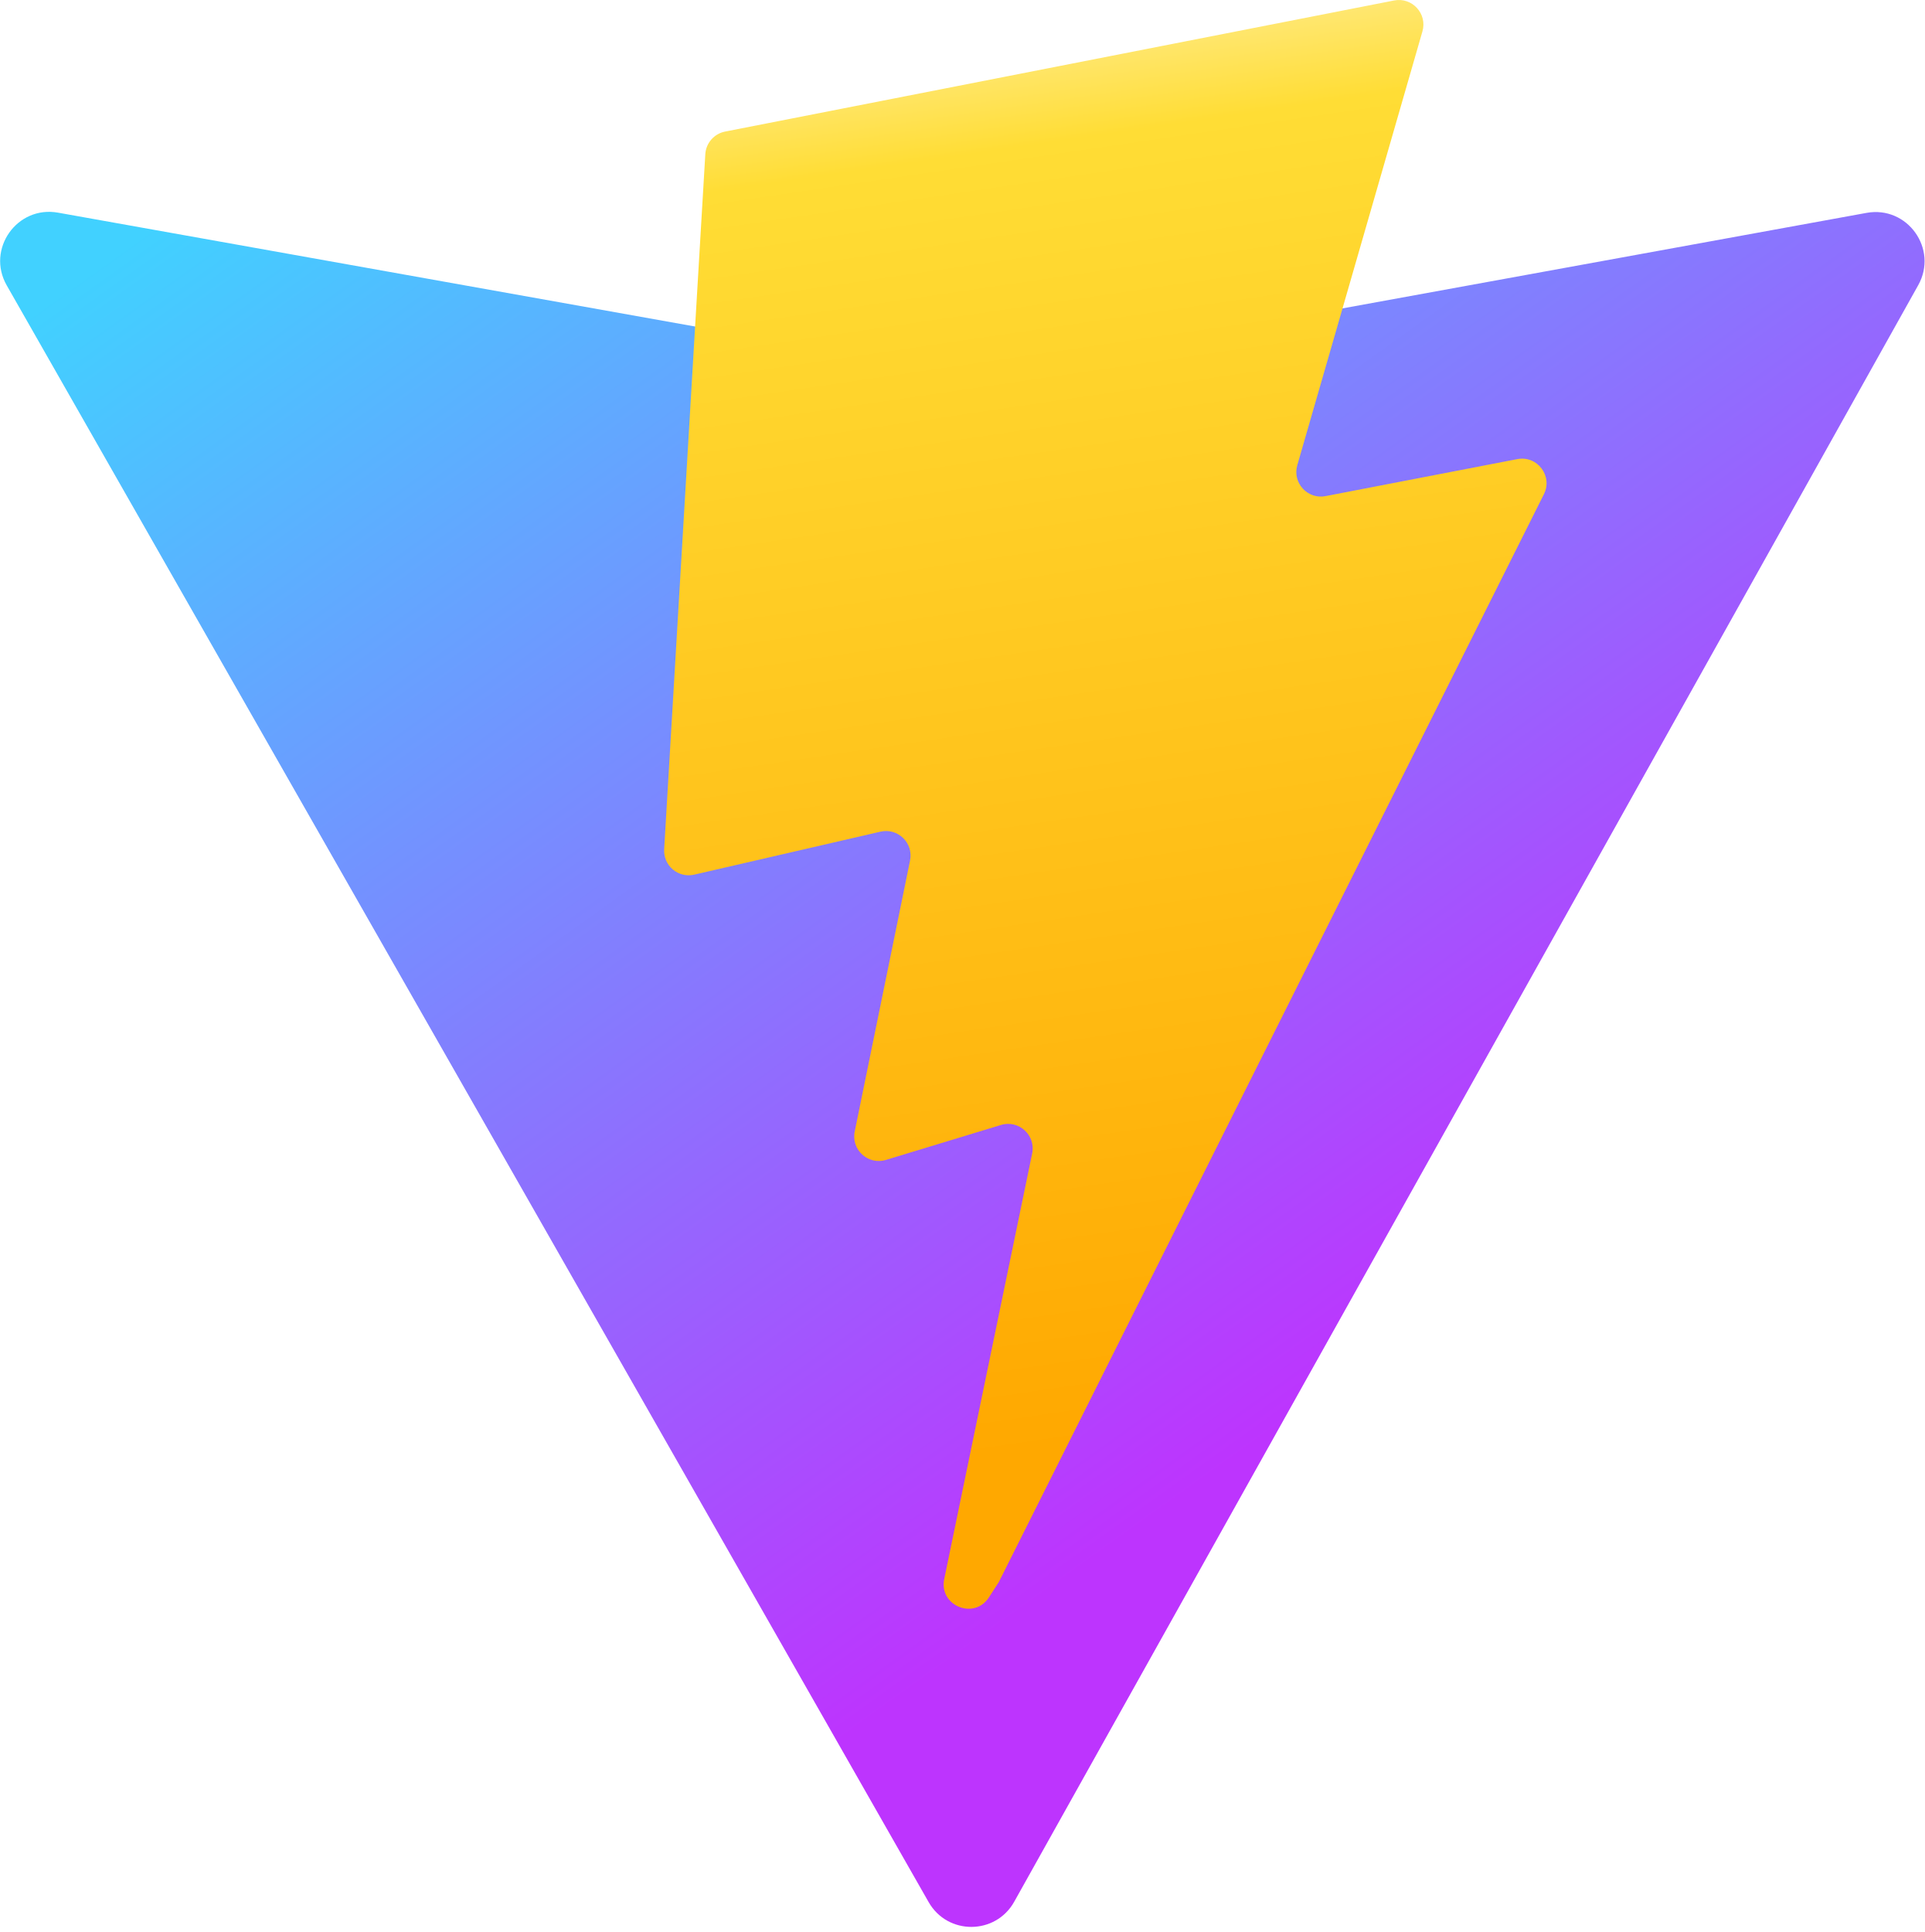
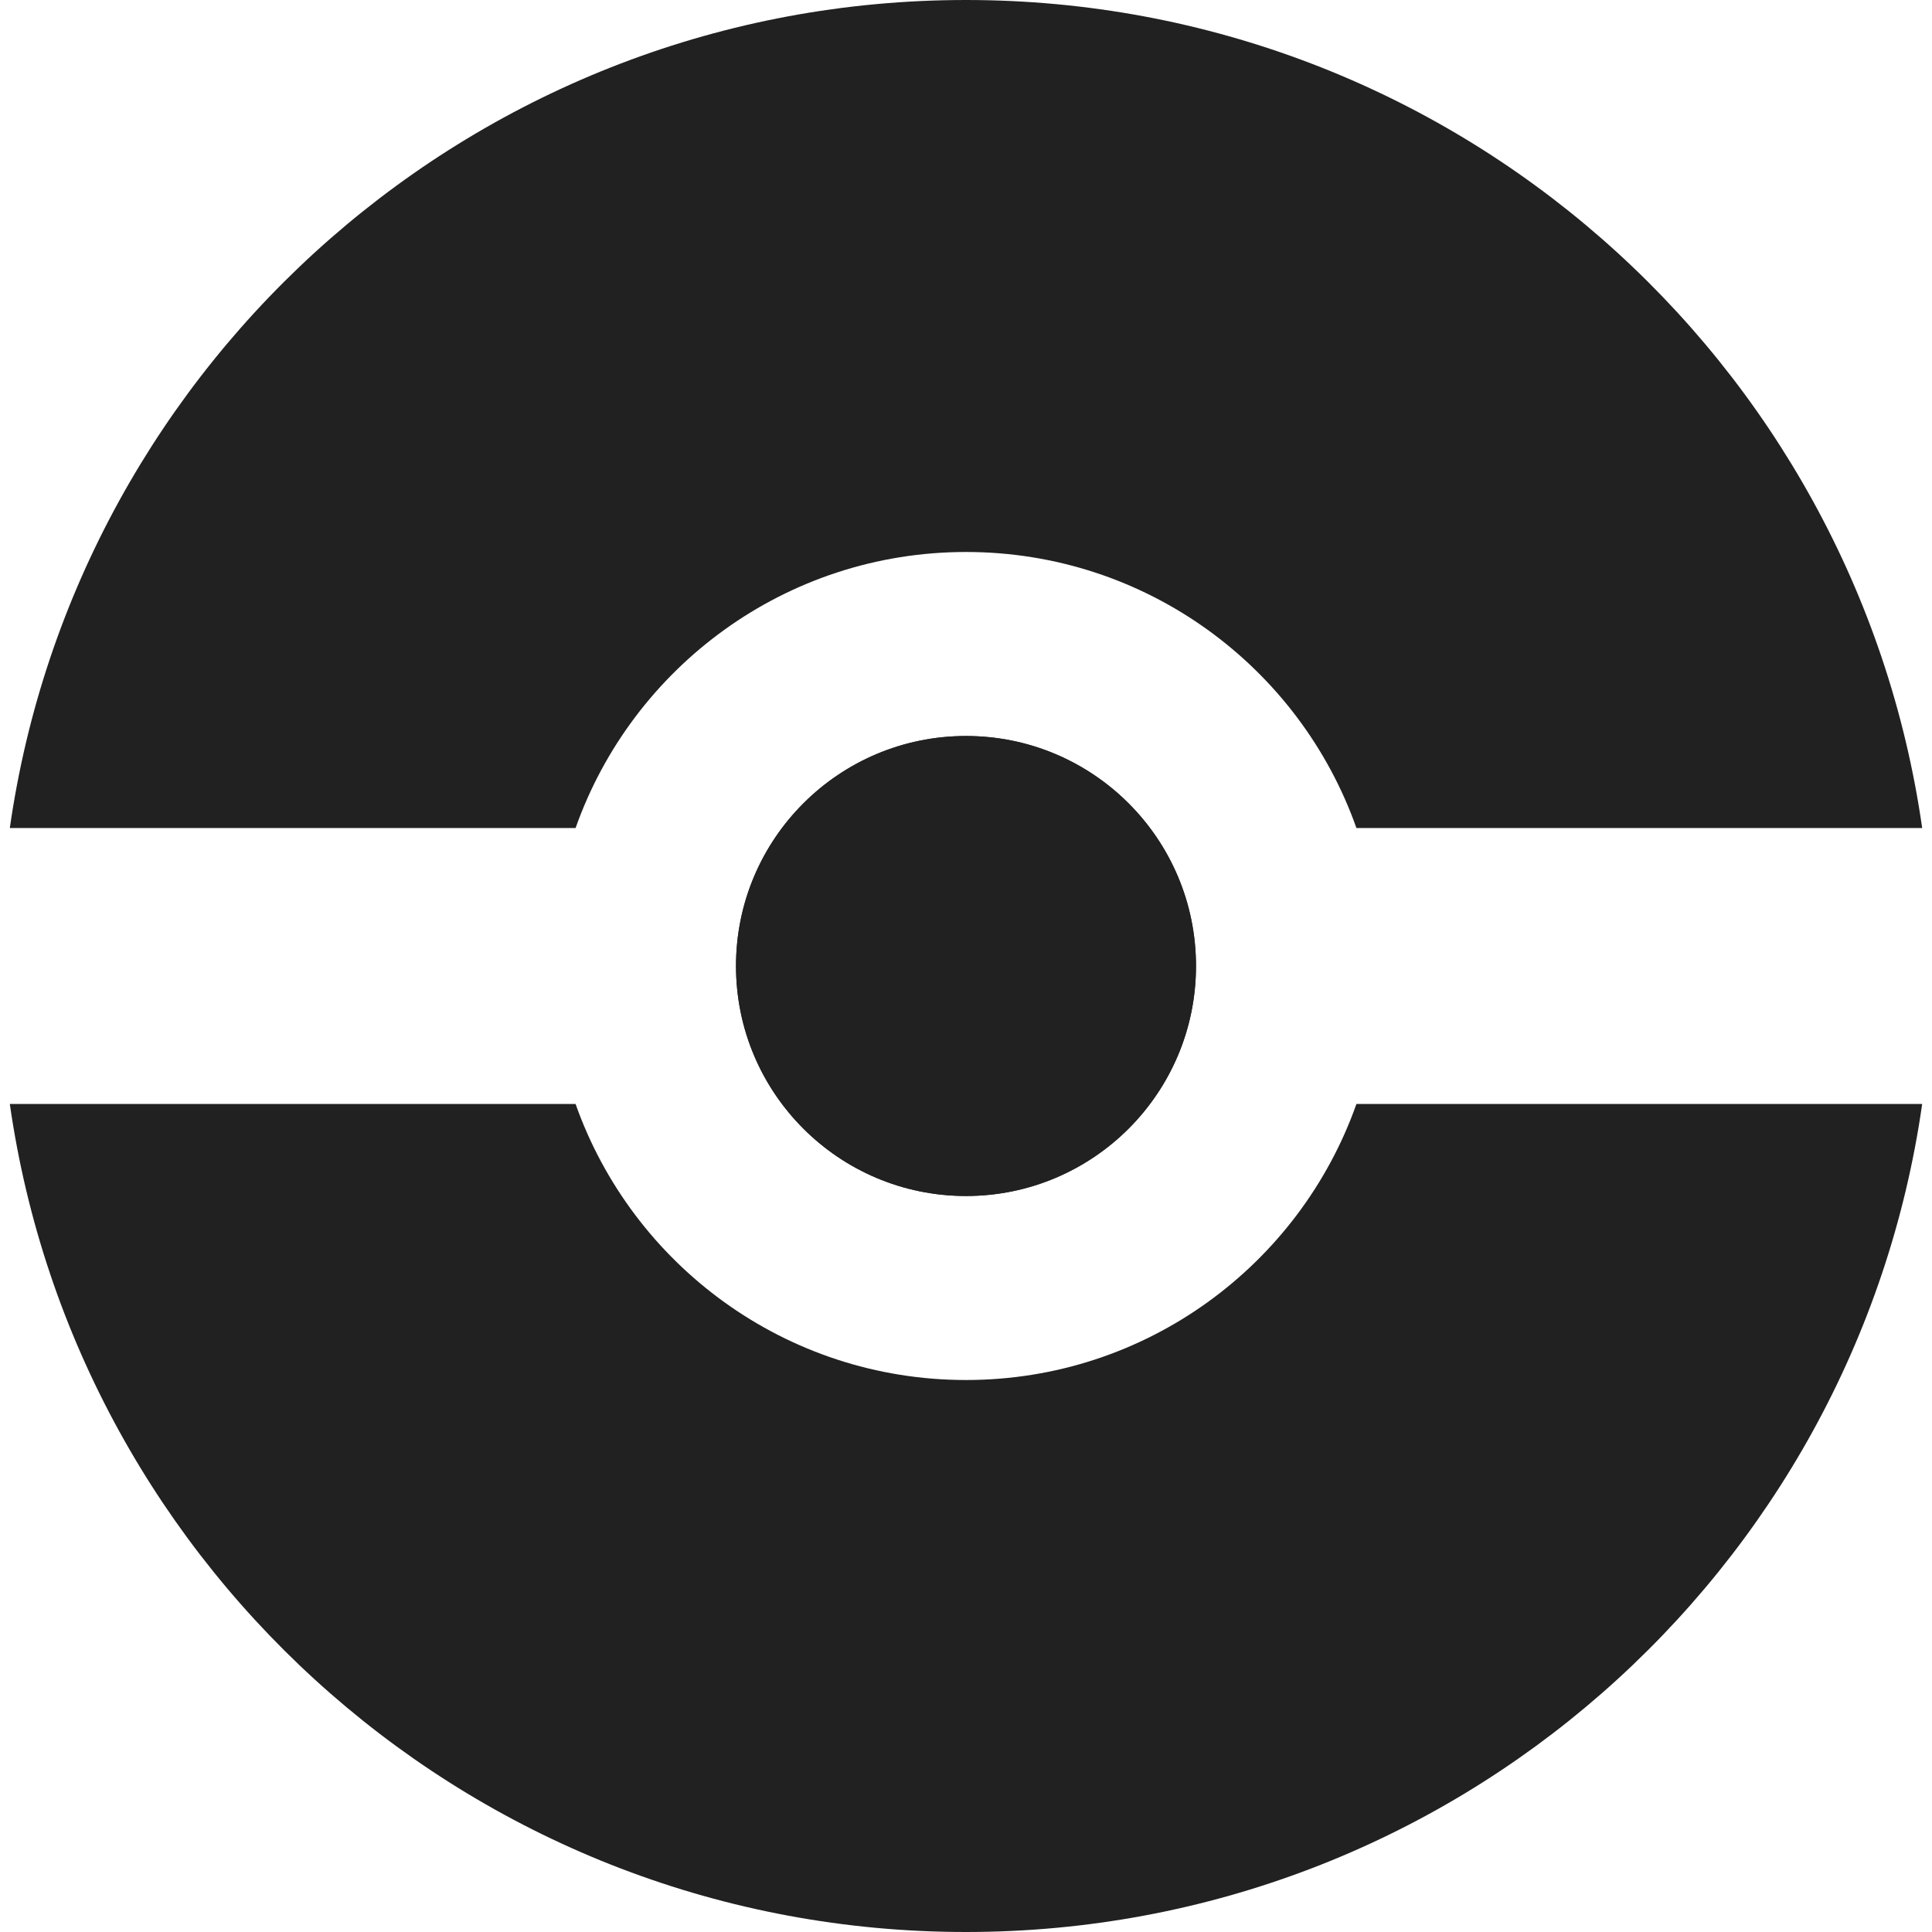
- <svg xmlns="http://www.w3.org/2000/svg" aria-hidden="true" role="img" class="iconify iconify--logos" width="31.88" height="32" preserveAspectRatio="xMidYMid meet" viewBox="0 0 256 257">
-   <defs>
-     <linearGradient id="IconifyId1813088fe1fbc01fb466" x1="-.828%" x2="57.636%" y1="7.652%" y2="78.411%">
-       <stop offset="0%" stop-color="#41D1FF" />
-       <stop offset="100%" stop-color="#BD34FE" />
-     </linearGradient>
-     <linearGradient id="IconifyId1813088fe1fbc01fb467" x1="43.376%" x2="50.316%" y1="2.242%" y2="89.03%">
-       <stop offset="0%" stop-color="#FFEA83" />
-       <stop offset="8.333%" stop-color="#FFDD35" />
-       <stop offset="100%" stop-color="#FFA800" />
-     </linearGradient>
-   </defs>
-   <path fill="url(#IconifyId1813088fe1fbc01fb466)" d="M255.153 37.938L134.897 252.976c-2.483 4.44-8.862 4.466-11.382.048L.875 37.958c-2.746-4.814 1.371-10.646 6.827-9.67l120.385 21.517a6.537 6.537 0 0 0 2.322-.004l117.867-21.483c5.438-.991 9.574 4.796 6.877 9.62Z" />
-   <path fill="url(#IconifyId1813088fe1fbc01fb467)" d="M185.432.063L96.44 17.501a3.268 3.268 0 0 0-2.634 3.014l-5.474 92.456a3.268 3.268 0 0 0 3.997 3.378l24.777-5.718c2.318-.535 4.413 1.507 3.936 3.838l-7.361 36.047c-.495 2.426 1.782 4.5 4.151 3.78l15.304-4.649c2.372-.72 4.652 1.36 4.15 3.788l-11.698 56.621c-.732 3.542 3.979 5.473 5.943 2.437l1.313-2.028l72.516-144.72c1.215-2.423-.88-5.186-3.54-4.672l-25.505 4.922c-2.396.462-4.435-1.77-3.759-4.114l16.646-57.705c.677-2.35-1.37-4.583-3.769-4.113Z" />
+ <svg xmlns="http://www.w3.org/2000/svg" width="24" height="24" viewBox="0 0 24 24" fill="none">
+   <path d="M14.857 12C14.857 13.578 13.578 14.857 12 14.857C10.422 14.857 9.143 13.578 9.143 12C9.143 10.422 10.422 9.143 12 9.143C13.578 9.143 14.857 10.422 14.857 12Z" fill="#212121" />
+   <path fill-rule="evenodd" clip-rule="evenodd" d="M12 24C18.045 24 23.047 19.53 23.878 13.714H16.85C16.144 15.712 14.239 17.143 12 17.143C9.761 17.143 7.856 15.712 7.15 13.714H0.122C0.953 19.53 5.955 24 12 24ZM7.15 10.286H0.122C0.953 4.47 5.955 0 12 0C18.045 0 23.047 4.47 23.878 10.286H16.85C16.144 8.288 14.239 6.857 12 6.857C9.761 6.857 7.856 8.288 7.15 10.286ZM14.857 12C14.857 13.578 13.578 14.857 12 14.857C10.422 14.857 9.143 13.578 9.143 12C9.143 10.422 10.422 9.143 12 9.143C13.578 9.143 14.857 10.422 14.857 12Z" fill="#212121" />
</svg>
